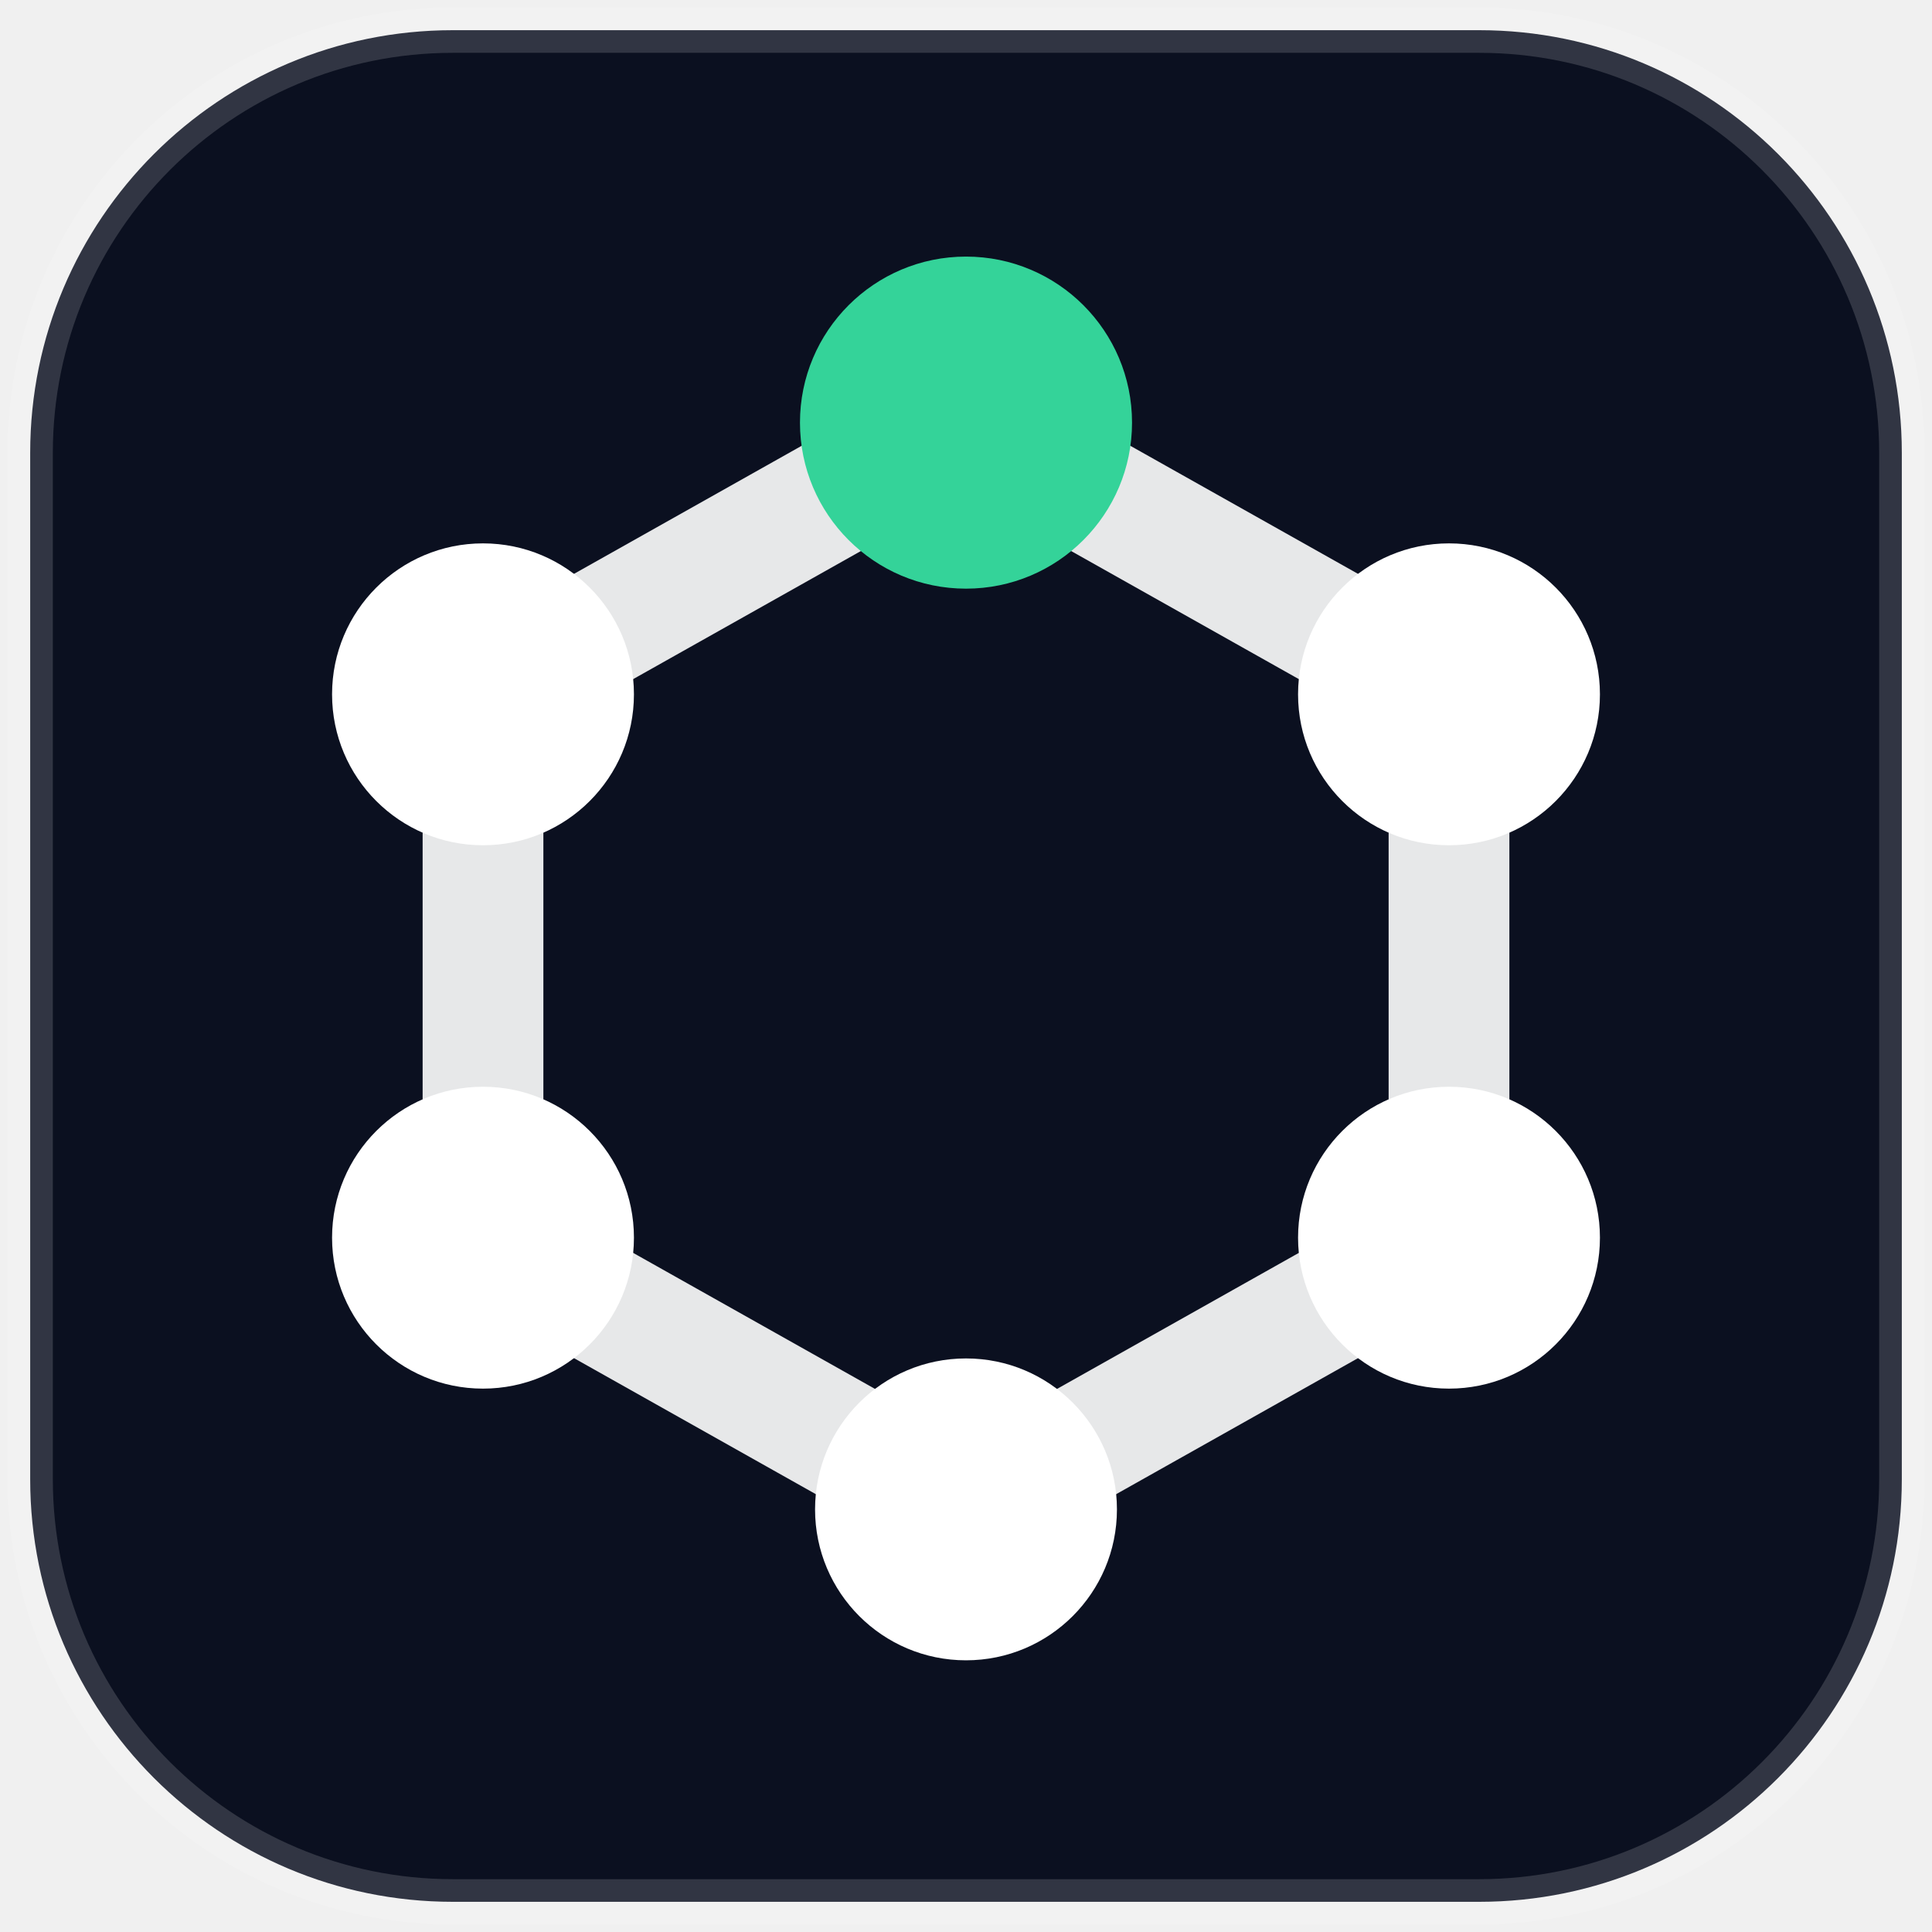
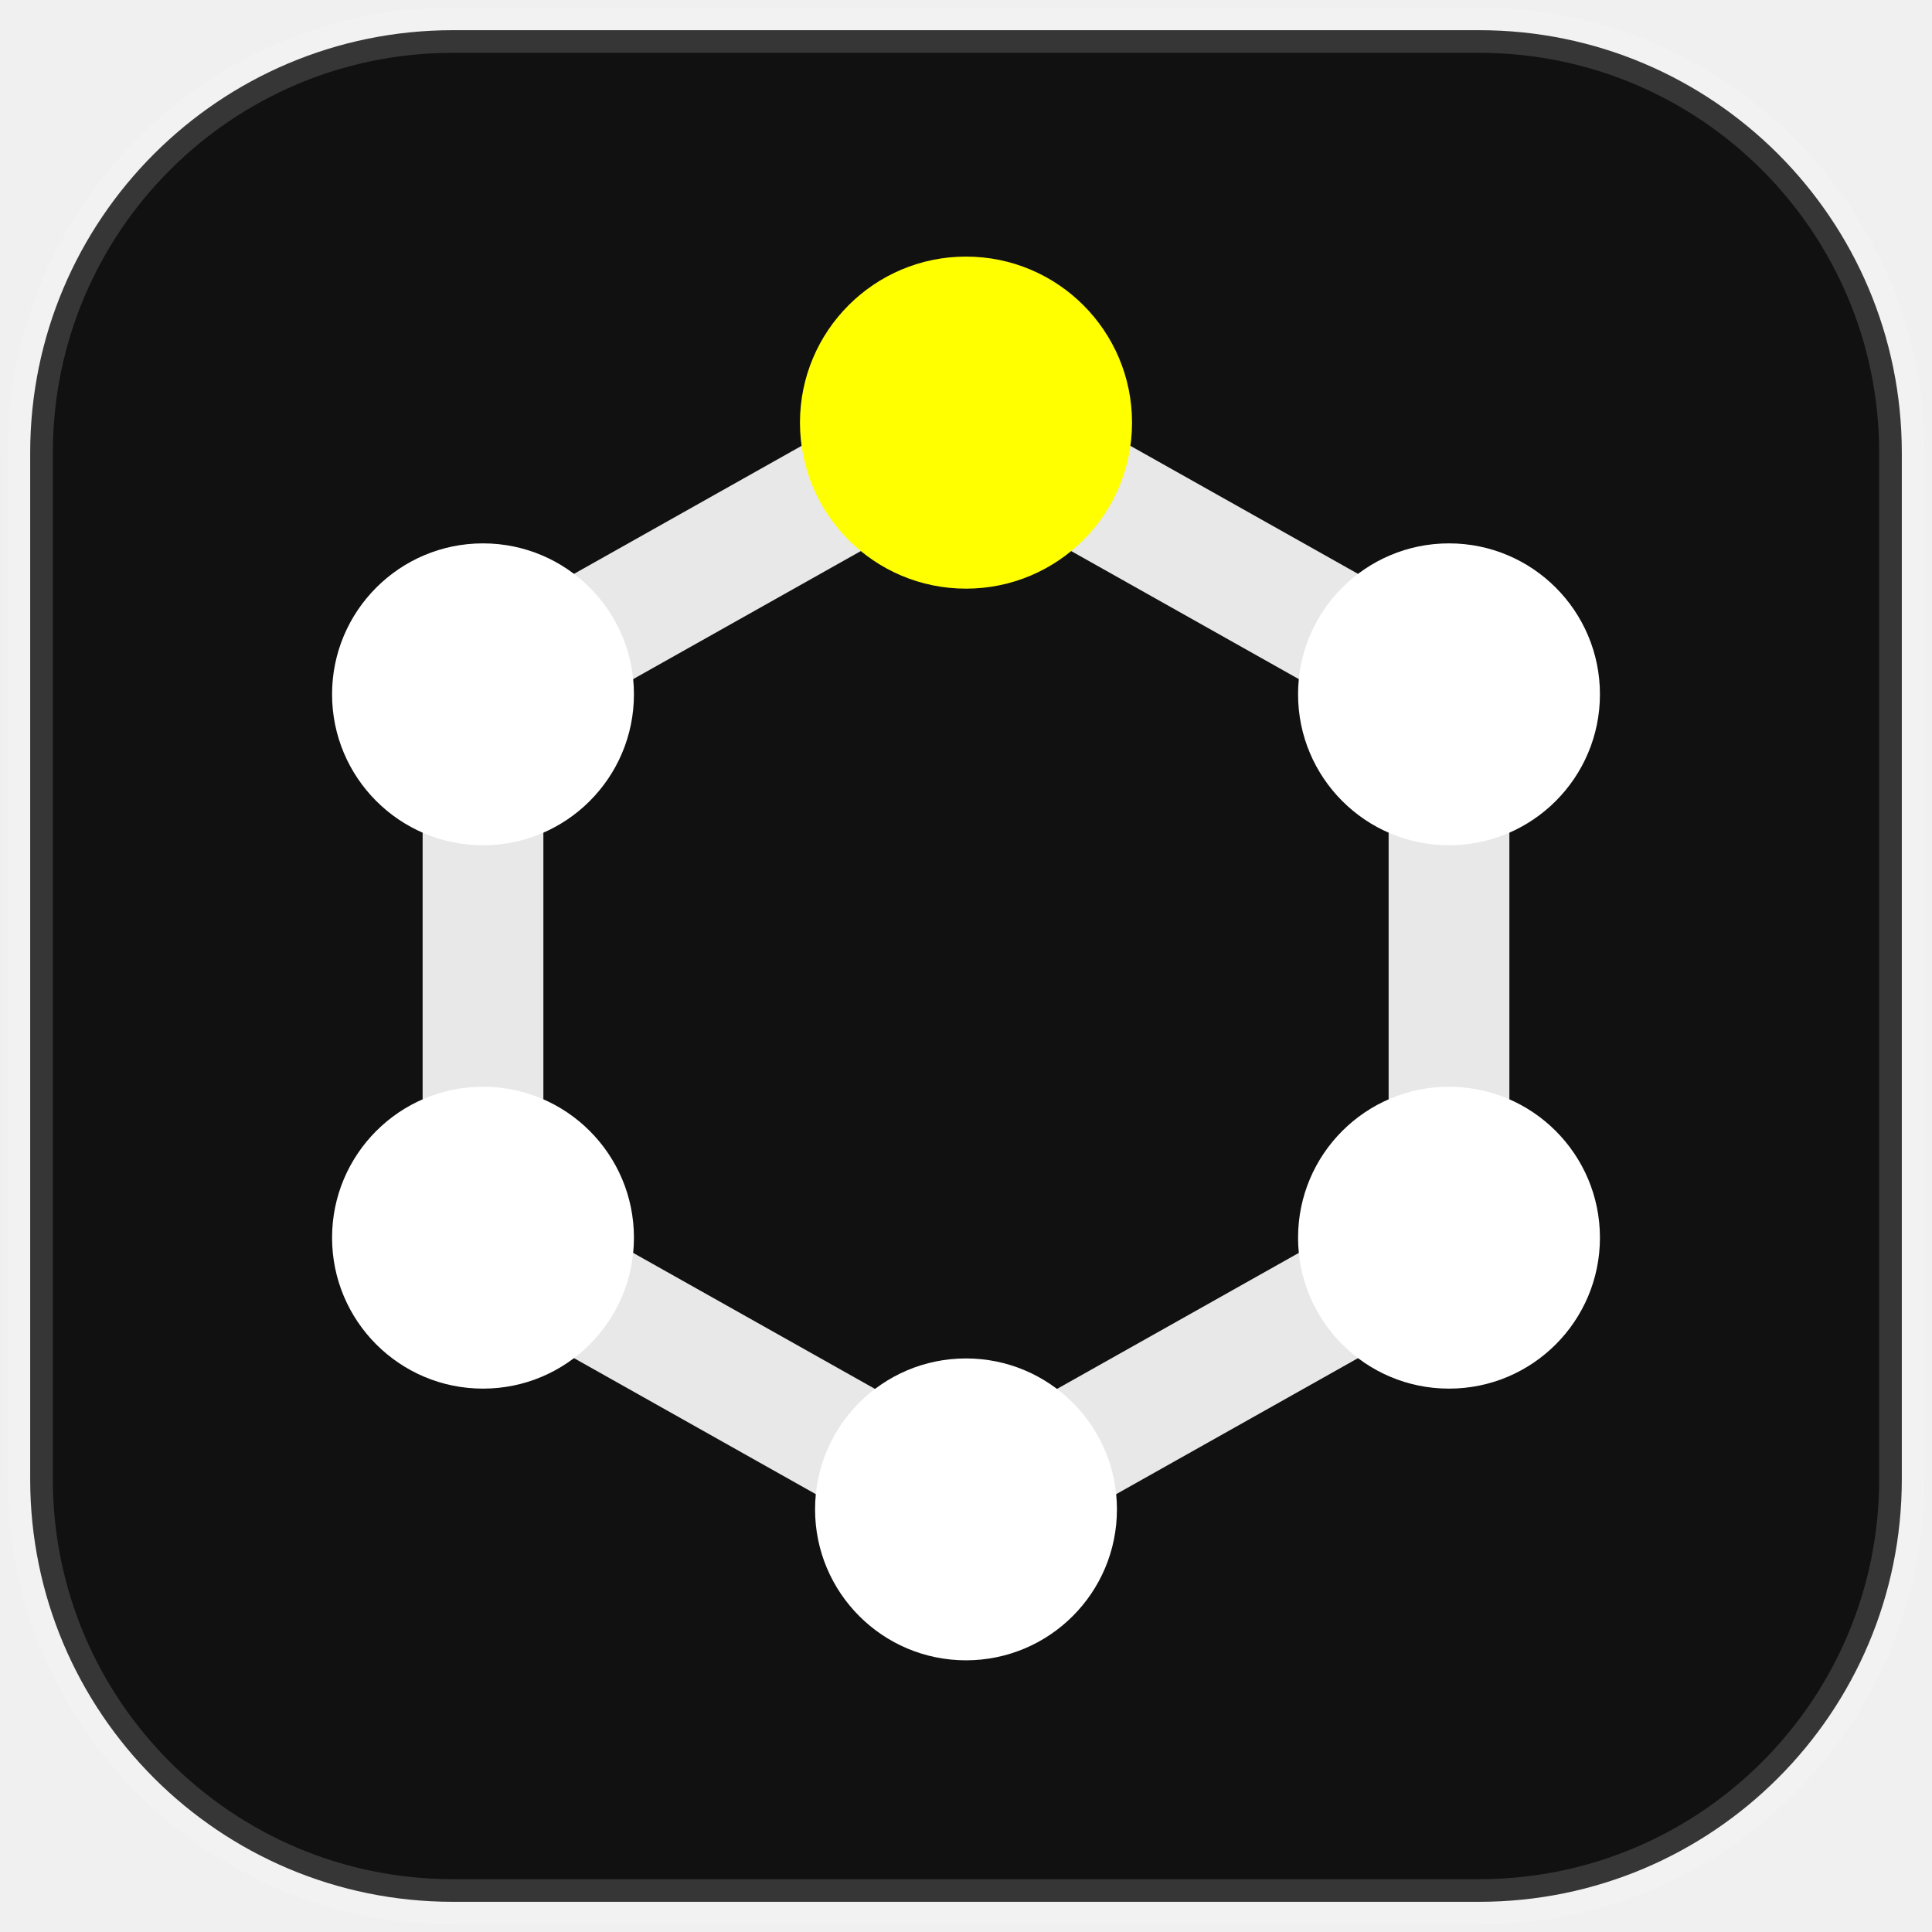
<svg xmlns="http://www.w3.org/2000/svg" viewBox="0 0 64 64">
-   <rect x="1" y="1" width="62" height="62" rx="14" fill="#0b1020" stroke="rgba(255,255,255,0.16)" stroke-width="1.5" />
+   <rect x="1" y="1" width="62" height="62" rx="14" fill="#111111" stroke="rgba(255,255,255,0.16)" stroke-width="1.5" />
  <g stroke="#ffffff" stroke-width="4" stroke-linecap="round" opacity="0.9">
    <line x1="32" y1="14" x2="16" y2="23" />
    <line x1="16" y1="23" x2="16" y2="41" />
    <line x1="16" y1="41" x2="32" y2="50" />
    <line x1="32" y1="50" x2="48" y2="41" />
    <line x1="48" y1="41" x2="48" y2="23" />
    <line x1="48" y1="23" x2="32" y2="14" />
  </g>
  <g fill="#ffffff">
    <circle cx="16" cy="23" r="5" />
    <circle cx="16" cy="41" r="5" />
    <circle cx="32" cy="50" r="5" />
    <circle cx="48" cy="41" r="5" />
    <circle cx="48" cy="23" r="5" />
  </g>
-   <circle cx="32" cy="14" r="5.5" fill="#34d399" />
+   <circle cx="32" cy="14" r="5.5" fill="#ffff00" />
</svg>
